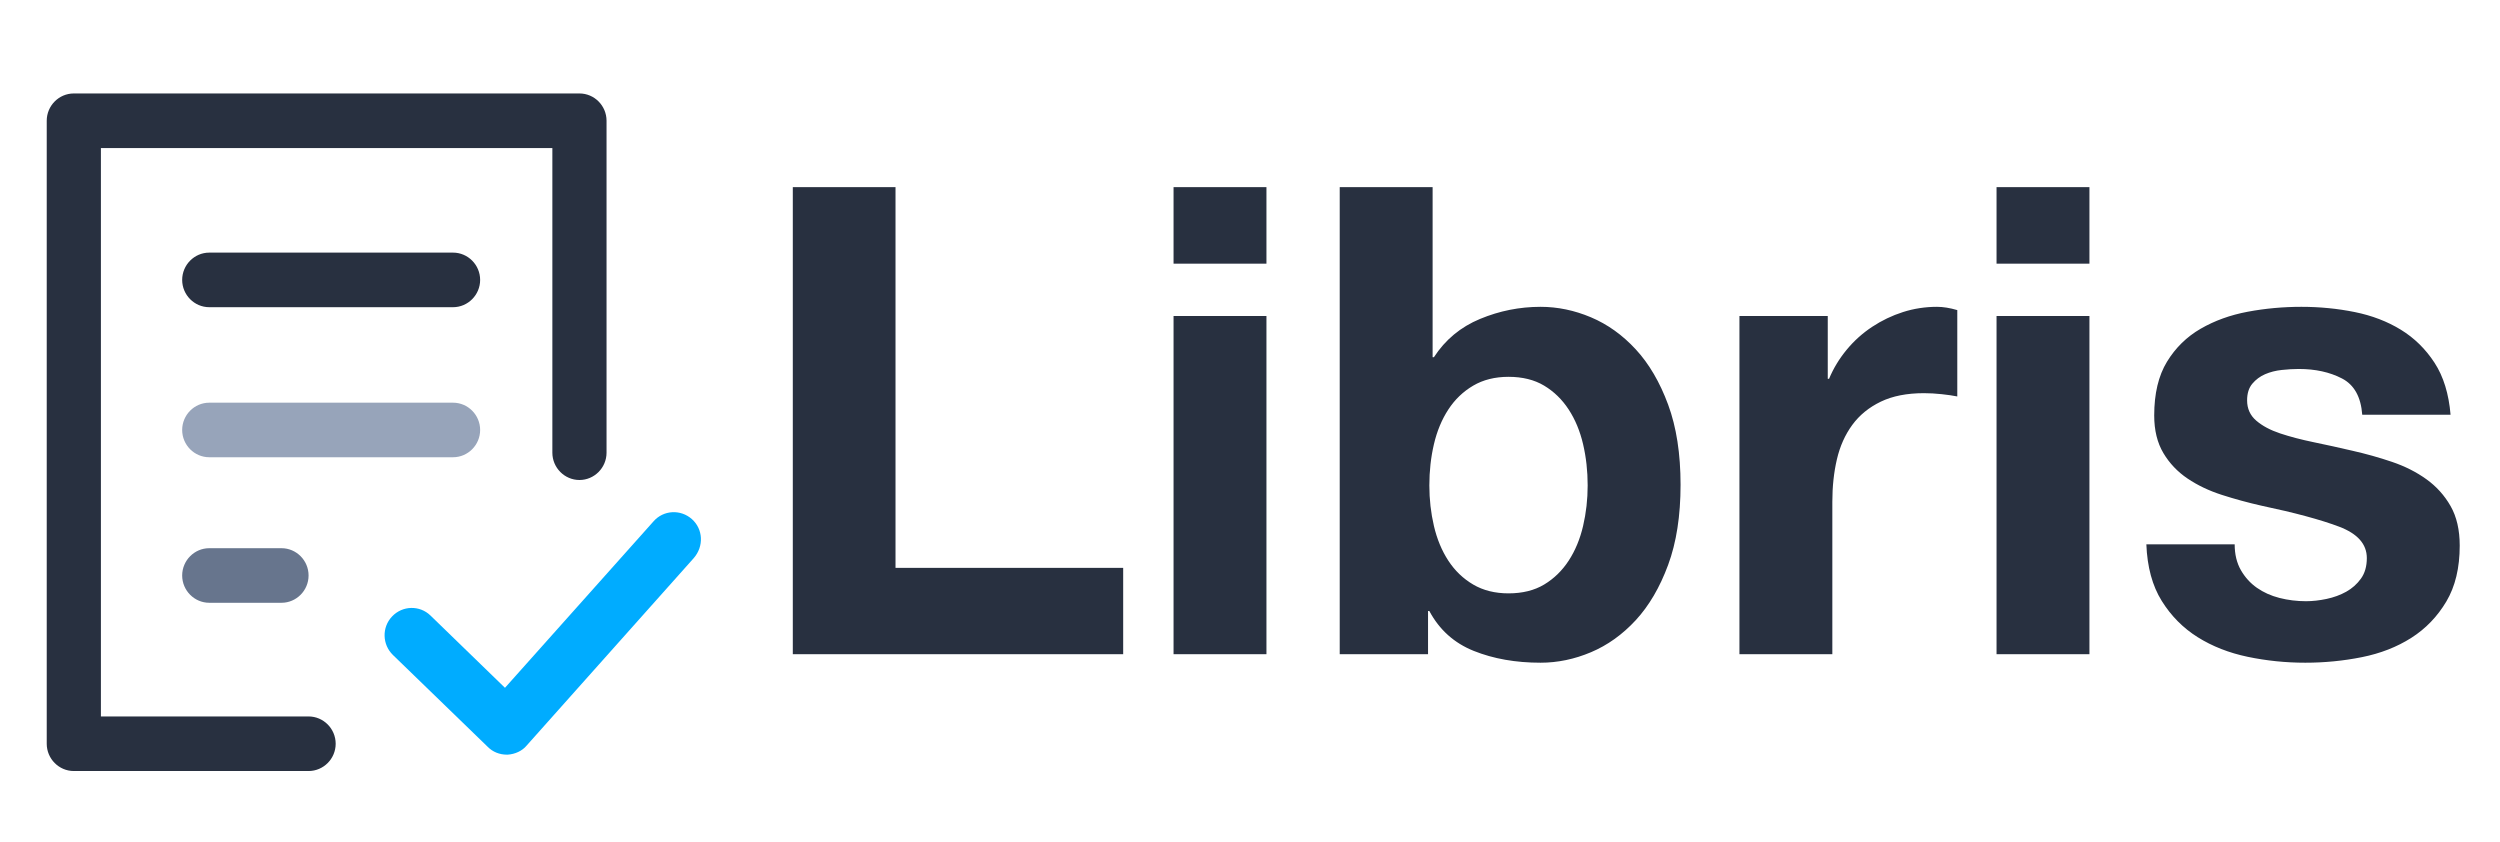
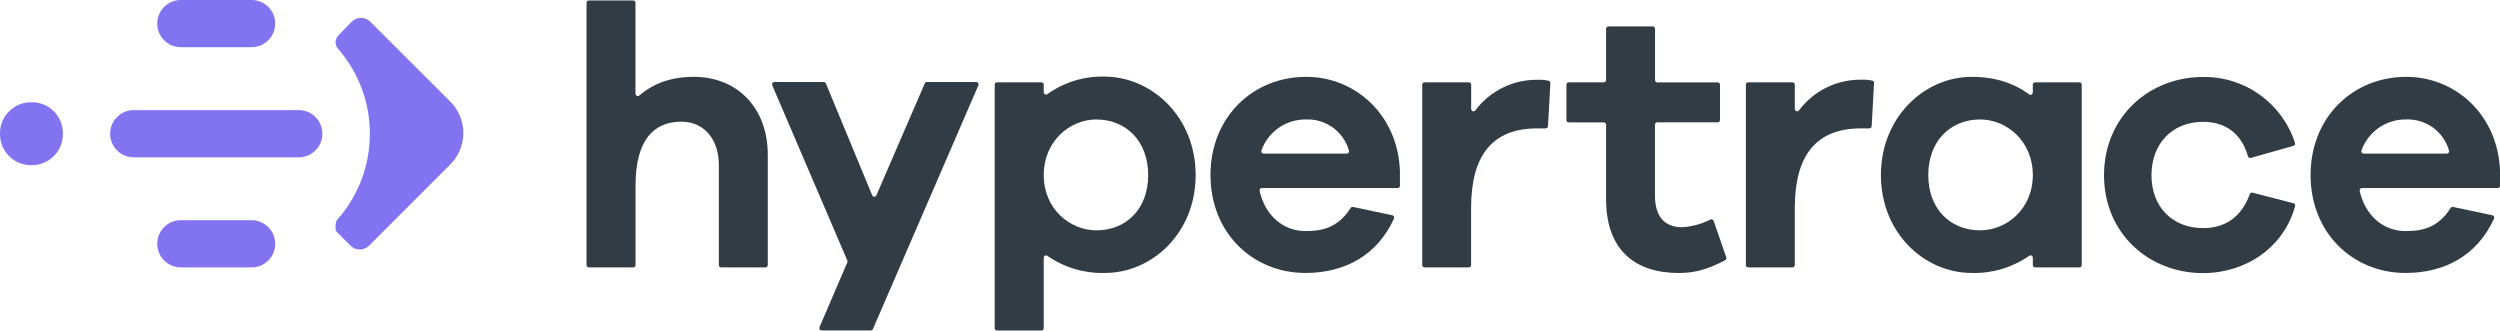
- <svg xmlns="http://www.w3.org/2000/svg" width="107px" height="36px" viewBox="0 0 107 36" version="1.1">
-   <g id="logo" stroke="none" stroke-width="1" fill="none" fill-rule="evenodd">
-     <path d="M33.932,8.008 L38.328,8.008 L38.328,24.304 L48.072,24.304 L48.072,28 L33.932,28 L33.932,8.008 Z M54.204,11.284 L50.228,11.284 L50.228,8.008 L54.204,8.008 L54.204,11.284 Z M50.228,13.524 L54.204,13.524 L54.204,28 L50.228,28 L50.228,13.524 Z M67.952,20.776 C67.952,20.16 67.887,19.572 67.756,19.012 C67.625,18.452 67.42,17.957 67.14,17.528 C66.86,17.099 66.51,16.758 66.09,16.506 C65.67,16.254 65.161,16.128 64.564,16.128 C63.985,16.128 63.481,16.254 63.052,16.506 C62.623,16.758 62.268,17.099 61.988,17.528 C61.708,17.957 61.503,18.452 61.372,19.012 C61.241,19.572 61.176,20.16 61.176,20.776 C61.176,21.373 61.241,21.952 61.372,22.512 C61.503,23.072 61.708,23.567 61.988,23.996 C62.268,24.425 62.623,24.766 63.052,25.018 C63.481,25.27 63.985,25.396 64.564,25.396 C65.161,25.396 65.67,25.27 66.09,25.018 C66.51,24.766 66.86,24.425 67.14,23.996 C67.42,23.567 67.625,23.072 67.756,22.512 C67.887,21.952 67.952,21.373 67.952,20.776 Z M57.34,8.008 L61.316,8.008 L61.316,15.288 L61.372,15.288 C61.857,14.541 62.515,13.995 63.346,13.65 C64.177,13.305 65.04,13.132 65.936,13.132 C66.664,13.132 67.383,13.281 68.092,13.58 C68.801,13.879 69.441,14.336 70.01,14.952 C70.579,15.568 71.041,16.357 71.396,17.318 C71.751,18.279 71.928,19.423 71.928,20.748 C71.928,22.073 71.751,23.217 71.396,24.178 C71.041,25.139 70.579,25.928 70.01,26.544 C69.441,27.16 68.801,27.617 68.092,27.916 C67.383,28.215 66.664,28.364 65.936,28.364 C64.872,28.364 63.92,28.196 63.08,27.86 C62.24,27.524 61.605,26.955 61.176,26.152 L61.12,26.152 L61.12,28 L57.34,28 L57.34,8.008 Z M74.448,13.524 L78.228,13.524 L78.228,16.212 L78.284,16.212 C78.471,15.764 78.723,15.349 79.04,14.966 C79.357,14.583 79.721,14.257 80.132,13.986 C80.543,13.715 80.981,13.505 81.448,13.356 C81.915,13.207 82.4,13.132 82.904,13.132 C83.165,13.132 83.455,13.179 83.772,13.272 L83.772,16.968 C83.585,16.931 83.361,16.898 83.1,16.87 C82.839,16.842 82.587,16.828 82.344,16.828 C81.616,16.828 81,16.949 80.496,17.192 C79.992,17.435 79.586,17.766 79.278,18.186 C78.97,18.606 78.751,19.096 78.62,19.656 C78.489,20.216 78.424,20.823 78.424,21.476 L78.424,28 L74.448,28 L74.448,13.524 Z M89.428,11.284 L85.452,11.284 L85.452,8.008 L89.428,8.008 L89.428,11.284 Z M85.452,13.524 L89.428,13.524 L89.428,28 L85.452,28 L85.452,13.524 Z M95.644,23.296 C95.644,23.725 95.733,24.094 95.91,24.402 C96.087,24.71 96.316,24.962 96.596,25.158 C96.876,25.354 97.198,25.499 97.562,25.592 C97.926,25.685 98.304,25.732 98.696,25.732 C98.976,25.732 99.27,25.699 99.578,25.634 C99.886,25.569 100.166,25.466 100.418,25.326 C100.67,25.186 100.88,24.999 101.048,24.766 C101.216,24.533 101.3,24.239 101.3,23.884 C101.3,23.287 100.903,22.839 100.11,22.54 C99.317,22.241 98.211,21.943 96.792,21.644 C96.213,21.513 95.649,21.359 95.098,21.182 C94.547,21.005 94.057,20.771 93.628,20.482 C93.199,20.193 92.853,19.829 92.592,19.39 C92.331,18.951 92.2,18.415 92.2,17.78 C92.2,16.847 92.382,16.081 92.746,15.484 C93.11,14.887 93.591,14.415 94.188,14.07 C94.785,13.725 95.457,13.482 96.204,13.342 C96.951,13.202 97.716,13.132 98.5,13.132 C99.284,13.132 100.045,13.207 100.782,13.356 C101.519,13.505 102.177,13.757 102.756,14.112 C103.335,14.467 103.815,14.938 104.198,15.526 C104.581,16.114 104.809,16.856 104.884,17.752 L101.104,17.752 C101.048,16.987 100.759,16.469 100.236,16.198 C99.713,15.927 99.097,15.792 98.388,15.792 C98.164,15.792 97.921,15.806 97.66,15.834 C97.399,15.862 97.161,15.923 96.946,16.016 C96.731,16.109 96.549,16.245 96.4,16.422 C96.251,16.599 96.176,16.837 96.176,17.136 C96.176,17.491 96.307,17.78 96.568,18.004 C96.829,18.228 97.17,18.41 97.59,18.55 C98.01,18.69 98.491,18.816 99.032,18.928 C99.573,19.04 100.124,19.161 100.684,19.292 C101.263,19.423 101.827,19.581 102.378,19.768 C102.929,19.955 103.419,20.202 103.848,20.51 C104.277,20.818 104.623,21.201 104.884,21.658 C105.145,22.115 105.276,22.68 105.276,23.352 C105.276,24.304 105.085,25.102 104.702,25.746 C104.319,26.39 103.82,26.908 103.204,27.3 C102.588,27.692 101.883,27.967 101.09,28.126 C100.297,28.285 99.489,28.364 98.668,28.364 C97.828,28.364 97.007,28.28 96.204,28.112 C95.401,27.944 94.687,27.664 94.062,27.272 C93.437,26.88 92.923,26.362 92.522,25.718 C92.121,25.074 91.901,24.267 91.864,23.296 L95.644,23.296 Z" id="Libris" fill="#283040" fill-rule="nonzero" />
-     <g id="check-form" transform="translate(2, 4)" fill-rule="nonzero">
-       <path d="M21.641,15.376 L21.641,2.336 L2.319,2.336 L2.319,26.664 L11.207,26.664 C11.845,26.664 12.367,27.19 12.367,27.832 C12.367,28.475 11.845,29 11.207,29 L1.159,29 C0.522,29 0,28.475 0,27.832 L0,1.168 C0,0.525 0.522,0 1.159,0 L22.801,0 C23.438,0 23.96,0.525 23.96,1.168 L23.96,15.376 C23.96,16.018 23.438,16.544 22.801,16.544 C22.163,16.544 21.641,16.018 21.641,15.376 Z" id="Path" fill="#283040" />
-       <path d="M27.612,18.217 C27.129,17.789 26.395,17.828 25.97,18.315 L19.613,25.438 L16.424,22.344 C15.961,21.896 15.226,21.915 14.782,22.383 C14.337,22.85 14.357,23.589 14.821,24.037 L18.878,27.968 C19.091,28.183 19.381,28.299 19.69,28.299 C19.709,28.299 19.709,28.299 19.729,28.299 C20.038,28.28 20.347,28.144 20.54,27.91 L27.689,19.891 C28.134,19.385 28.095,18.646 27.612,18.217 Z" id="Path" fill="#00ACFF" />
-       <path d="M17.39,6.812 L6.956,6.812 C6.319,6.812 5.797,7.338 5.797,7.98 C5.797,8.622 6.319,9.148 6.956,9.148 L17.39,9.148 C18.028,9.148 18.55,8.622 18.55,7.98 C18.55,7.338 18.028,6.812 17.39,6.812 Z" id="Path" fill="#283040" />
-       <path d="M18.55,14.403 C18.55,13.76 18.028,13.235 17.391,13.235 L6.956,13.235 C6.319,13.235 5.797,13.76 5.797,14.403 C5.797,15.045 6.319,15.57 6.956,15.57 L17.39,15.57 C18.028,15.57 18.55,15.045 18.55,14.403 Z" id="Path" fill="#97A4BA" />
-       <path d="M6.956,19.463 C6.319,19.463 5.797,19.989 5.797,20.631 C5.797,21.273 6.319,21.799 6.956,21.799 L10.048,21.799 C10.686,21.799 11.207,21.273 11.207,20.631 C11.207,19.989 10.686,19.463 10.048,19.463 L6.956,19.463 Z" id="Path" fill="#67758D" />
+ <svg xmlns="http://www.w3.org/2000/svg" viewBox="0 0 708.99 93.71">
+   <defs>
+     <style>.cls-1{fill:#8273f1;}.cls-2{fill:#323c44;}</style>
+   </defs>
+   <g id="Layer_2" data-name="Layer 2">
+     <g id="Layer_1-2" data-name="Layer 1">
+       <path class="cls-1" d="M8.92,29A8.78,8.78,0,0,0,0,37.64v.56a8.78,8.78,0,0,0,8.92,8.64,8.78,8.78,0,0,0,8.92-8.64v-.56A8.78,8.78,0,0,0,8.92,29Z" />
+       <path class="cls-1" d="M127.89,29,105,6.15l-.29-.26h0l-.3-.22h0a3.71,3.71,0,0,0-4.64.48L96,10a2.81,2.81,0,0,0-.12,3.86,36.68,36.68,0,0,1-.21,48.41,2.76,2.76,0,0,0-.51,1.5V64s0,.1,0,.14,0,.06,0,.09,0,.09,0,.13,0,.06,0,.09l0,.13,0,.1a.56.56,0,0,0,0,.12.42.42,0,0,0,0,.1.49.49,0,0,0,0,.11.37.37,0,0,1,.05.11.41.41,0,0,1,0,.09l.07.12,0,.08a.64.64,0,0,0,.1.13l0,.07.16.18,3.88,3.88a3.7,3.7,0,0,0,5.24,0l22.87-22.87A12.57,12.57,0,0,0,127.89,29Z" />
+       <rect class="cls-1" x="44.59" width="33.46" height="13.38" rx="6.69" />
+       <rect class="cls-1" x="44.59" y="62.45" width="33.46" height="13.38" rx="6.69" />
+       <rect class="cls-1" x="31.23" y="31.23" width="60.2" height="13.38" rx="6.69" />
+       <path class="cls-2" d="M217.74,43.87V75.18a.67.67,0,0,1-.66.66H204.52a.66.66,0,0,1-.66-.66V46.82c0-7.37-4.21-12.31-10.62-12.31-7.89,0-13,5.26-13,18.09V75.18a.67.67,0,0,1-.66.66H167a.67.67,0,0,1-.66-.66V.79A.66.66,0,0,1,167,.13h12.56a.66.66,0,0,1,.66.66v25.8a.66.66,0,0,0,1.09.49c4-3.45,9.08-5.29,15.42-5.29C209.33,21.79,217.74,30.83,217.74,43.87Z" />
+       <path class="cls-2" d="M247,93.71h-14a.66.66,0,0,1-.6-.92l7.9-18.38a.67.67,0,0,0,0-.52L219,24.18a.66.66,0,0,1,.61-.92h14a.65.65,0,0,1,.61.41l13.12,31.69a.65.65,0,0,0,1.21,0l13.72-31.71a.68.68,0,0,1,.61-.4h14a.66.66,0,0,1,.6.92L247.56,93.31A.64.64,0,0,1,247,93.71Z" />
+       <path class="cls-2" d="M339.08,49.65c0,16.51-12.41,27.76-25.76,27.76A27.2,27.2,0,0,1,297,72.53a.66.66,0,0,0-1,.54v20a.66.66,0,0,1-.66.66H282.75a.65.65,0,0,1-.66-.66V24a.65.65,0,0,1,.66-.66h12.56A.66.66,0,0,1,296,24v2.19a.66.66,0,0,0,1,.53,26.69,26.69,0,0,1,16.3-5C326.67,21.79,339.08,33.15,339.08,49.65Zm-13.46,0c0-9.67-6.31-15.77-14.72-15.77C303.43,33.88,296,40,296,49.65s7.46,15.67,14.93,15.67C319.31,65.32,325.62,59.33,325.62,49.65Z" />
+       <path class="cls-2" d="M396.36,53.33H357.87a.66.66,0,0,0-.65.8c1.59,7.1,6.8,11.4,13,11.4,4,0,9-.5,12.8-6.54a.67.67,0,0,1,.7-.3l11.15,2.36a.66.66,0,0,1,.47.92C390.59,72.4,381.4,77.41,370.2,77.41c-14.82,0-26.91-11.25-26.91-27.76s12.09-27.86,27.12-27.86c14,0,26.08,10.83,26.61,26.81v4.07A.66.66,0,0,1,396.36,53.33Zm-38-9.77h23.57a.67.67,0,0,0,.62-.88,12.13,12.13,0,0,0-12.15-8.8,13.23,13.23,0,0,0-12.67,8.8A.67.67,0,0,0,358.37,43.56Z" />
+       <path class="cls-2" d="M439.68,23.57,439,35.78a.67.67,0,0,1-.66.63h-2.43c-12.83,0-18.71,7.88-18.71,22.5V75.18a.67.67,0,0,1-.66.66H404a.66.66,0,0,1-.66-.66V24a.65.65,0,0,1,.66-.66h12.56a.66.66,0,0,1,.66.66v6.91a.65.65,0,0,0,1.17.4A21.73,21.73,0,0,1,436,22.63a12.31,12.31,0,0,1,3.14.26A.67.67,0,0,1,439.68,23.57Z" />
+       <path class="cls-2" d="M489.57,73a.66.66,0,0,1-.32.8c-5.2,2.74-8.88,3.62-13.16,3.62-12.41,0-20.61-6.52-20.61-20.92V35.38a.67.67,0,0,0-.66-.66h-9.93a.65.65,0,0,1-.66-.66V24a.65.65,0,0,1,.66-.66h9.93a.67.67,0,0,0,.66-.66V8.15a.65.65,0,0,1,.66-.66H468.7a.66.66,0,0,1,.66.66V22.71a.66.66,0,0,0,.66.66h17.11a.65.65,0,0,1,.66.66v10a.65.65,0,0,1-.66.66H470a.66.66,0,0,0-.66.66V55.44c0,6.31,3.05,9,7.67,9a20.5,20.5,0,0,0,8.06-2.18.67.67,0,0,1,.92.38Z" />
+       <path class="cls-2" d="M531.47,23.57l-.67,12.21a.67.67,0,0,1-.66.63h-2.43c-12.82,0-18.71,7.88-18.71,22.5V75.18a.67.67,0,0,1-.66.66H495.78a.66.66,0,0,1-.66-.66V24a.65.65,0,0,1,.66-.66h12.56A.66.66,0,0,1,509,24v6.91a.66.66,0,0,0,1.18.4,21.7,21.7,0,0,1,17.64-8.71,12.27,12.27,0,0,1,3.14.26A.67.67,0,0,1,531.47,23.57Z" />
+       <path class="cls-2" d="M589.72,75.84H577.16a.67.67,0,0,1-.66-.66V73.07a.65.65,0,0,0-1-.54,27.25,27.25,0,0,1-16.32,4.88c-13.35,0-25.76-11.25-25.76-27.76s12.41-27.86,25.76-27.86c6.6,0,12,1.79,16.31,5a.65.65,0,0,0,1-.53V24a.66.66,0,0,1,.66-.66h12.56a.65.65,0,0,1,.66.66V75.18A.66.66,0,0,1,589.72,75.84ZM576.5,49.65c0-9.67-7.46-15.77-14.93-15.77-8.41,0-14.72,6.1-14.72,15.77s6.31,15.67,14.72,15.67C569,65.32,576.5,59.33,576.5,49.65Z" />
+       <path class="cls-2" d="M638.81,54.64l11.6,3a.67.67,0,0,1,.48.81c-3.17,11.61-13.84,19-26.12,19-15.36,0-28.08-11.25-28.08-27.76s12.72-27.86,28.08-27.86a27,27,0,0,1,26.08,18.7.65.65,0,0,1-.45.83l-12.06,3.42a.67.67,0,0,1-.82-.46c-2-6.9-6.83-9.77-12.75-9.77-8.73,0-14.62,6.21-14.62,15.14s5.89,15,14.62,15c5.93,0,10.77-2.79,13.26-9.63A.66.66,0,0,1,638.81,54.64Z" />
+       <path class="cls-2" d="M708.33,53.33H669.84a.66.66,0,0,0-.65.8c1.59,7.1,6.8,11.4,13,11.4,4,0,9-.5,12.79-6.54a.67.67,0,0,1,.7-.3l11.16,2.36a.67.67,0,0,1,.47.92c-4.74,10.43-13.92,15.44-25.12,15.44-14.83,0-26.92-11.25-26.92-27.76s12.09-27.86,27.13-27.86c14,0,26.08,10.83,26.6,26.81v4.07A.65.65,0,0,1,708.33,53.33Zm-38-9.77h23.57a.67.67,0,0,0,.63-.88,12.14,12.14,0,0,0-12.15-8.8,13.24,13.24,0,0,0-12.68,8.8A.67.67,0,0,0,670.34,43.56Z" />
    </g>
  </g>
</svg>
